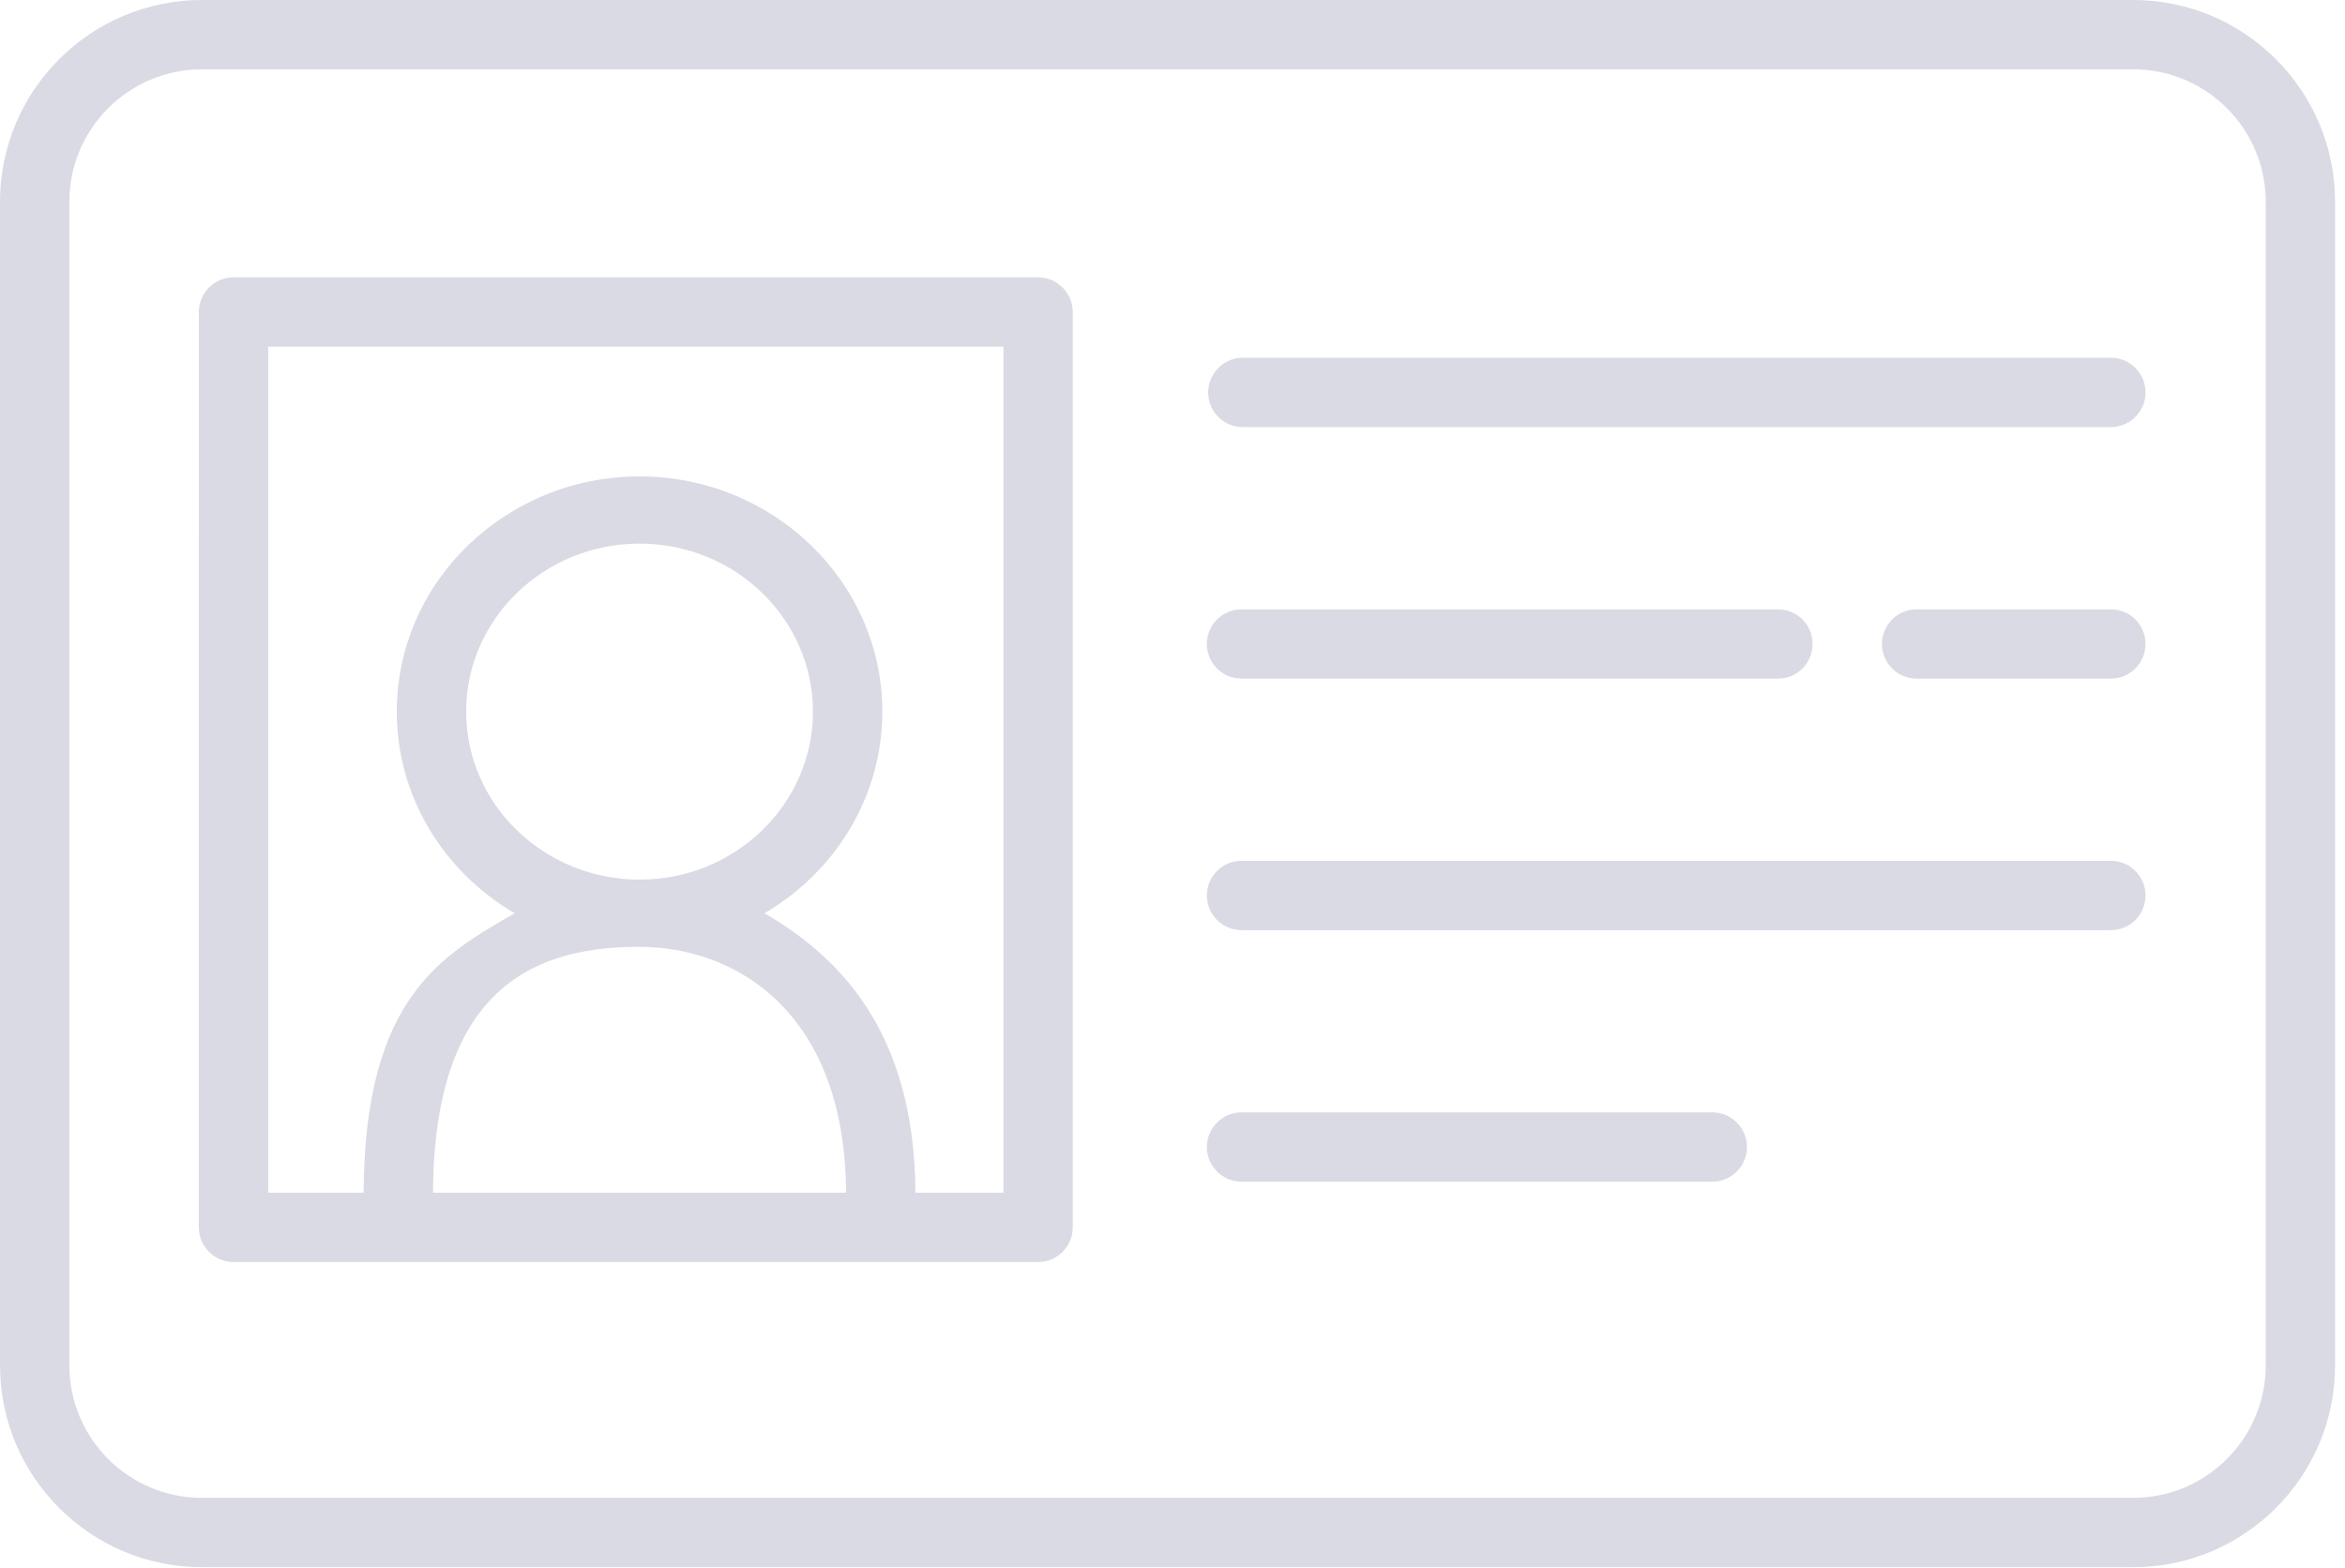
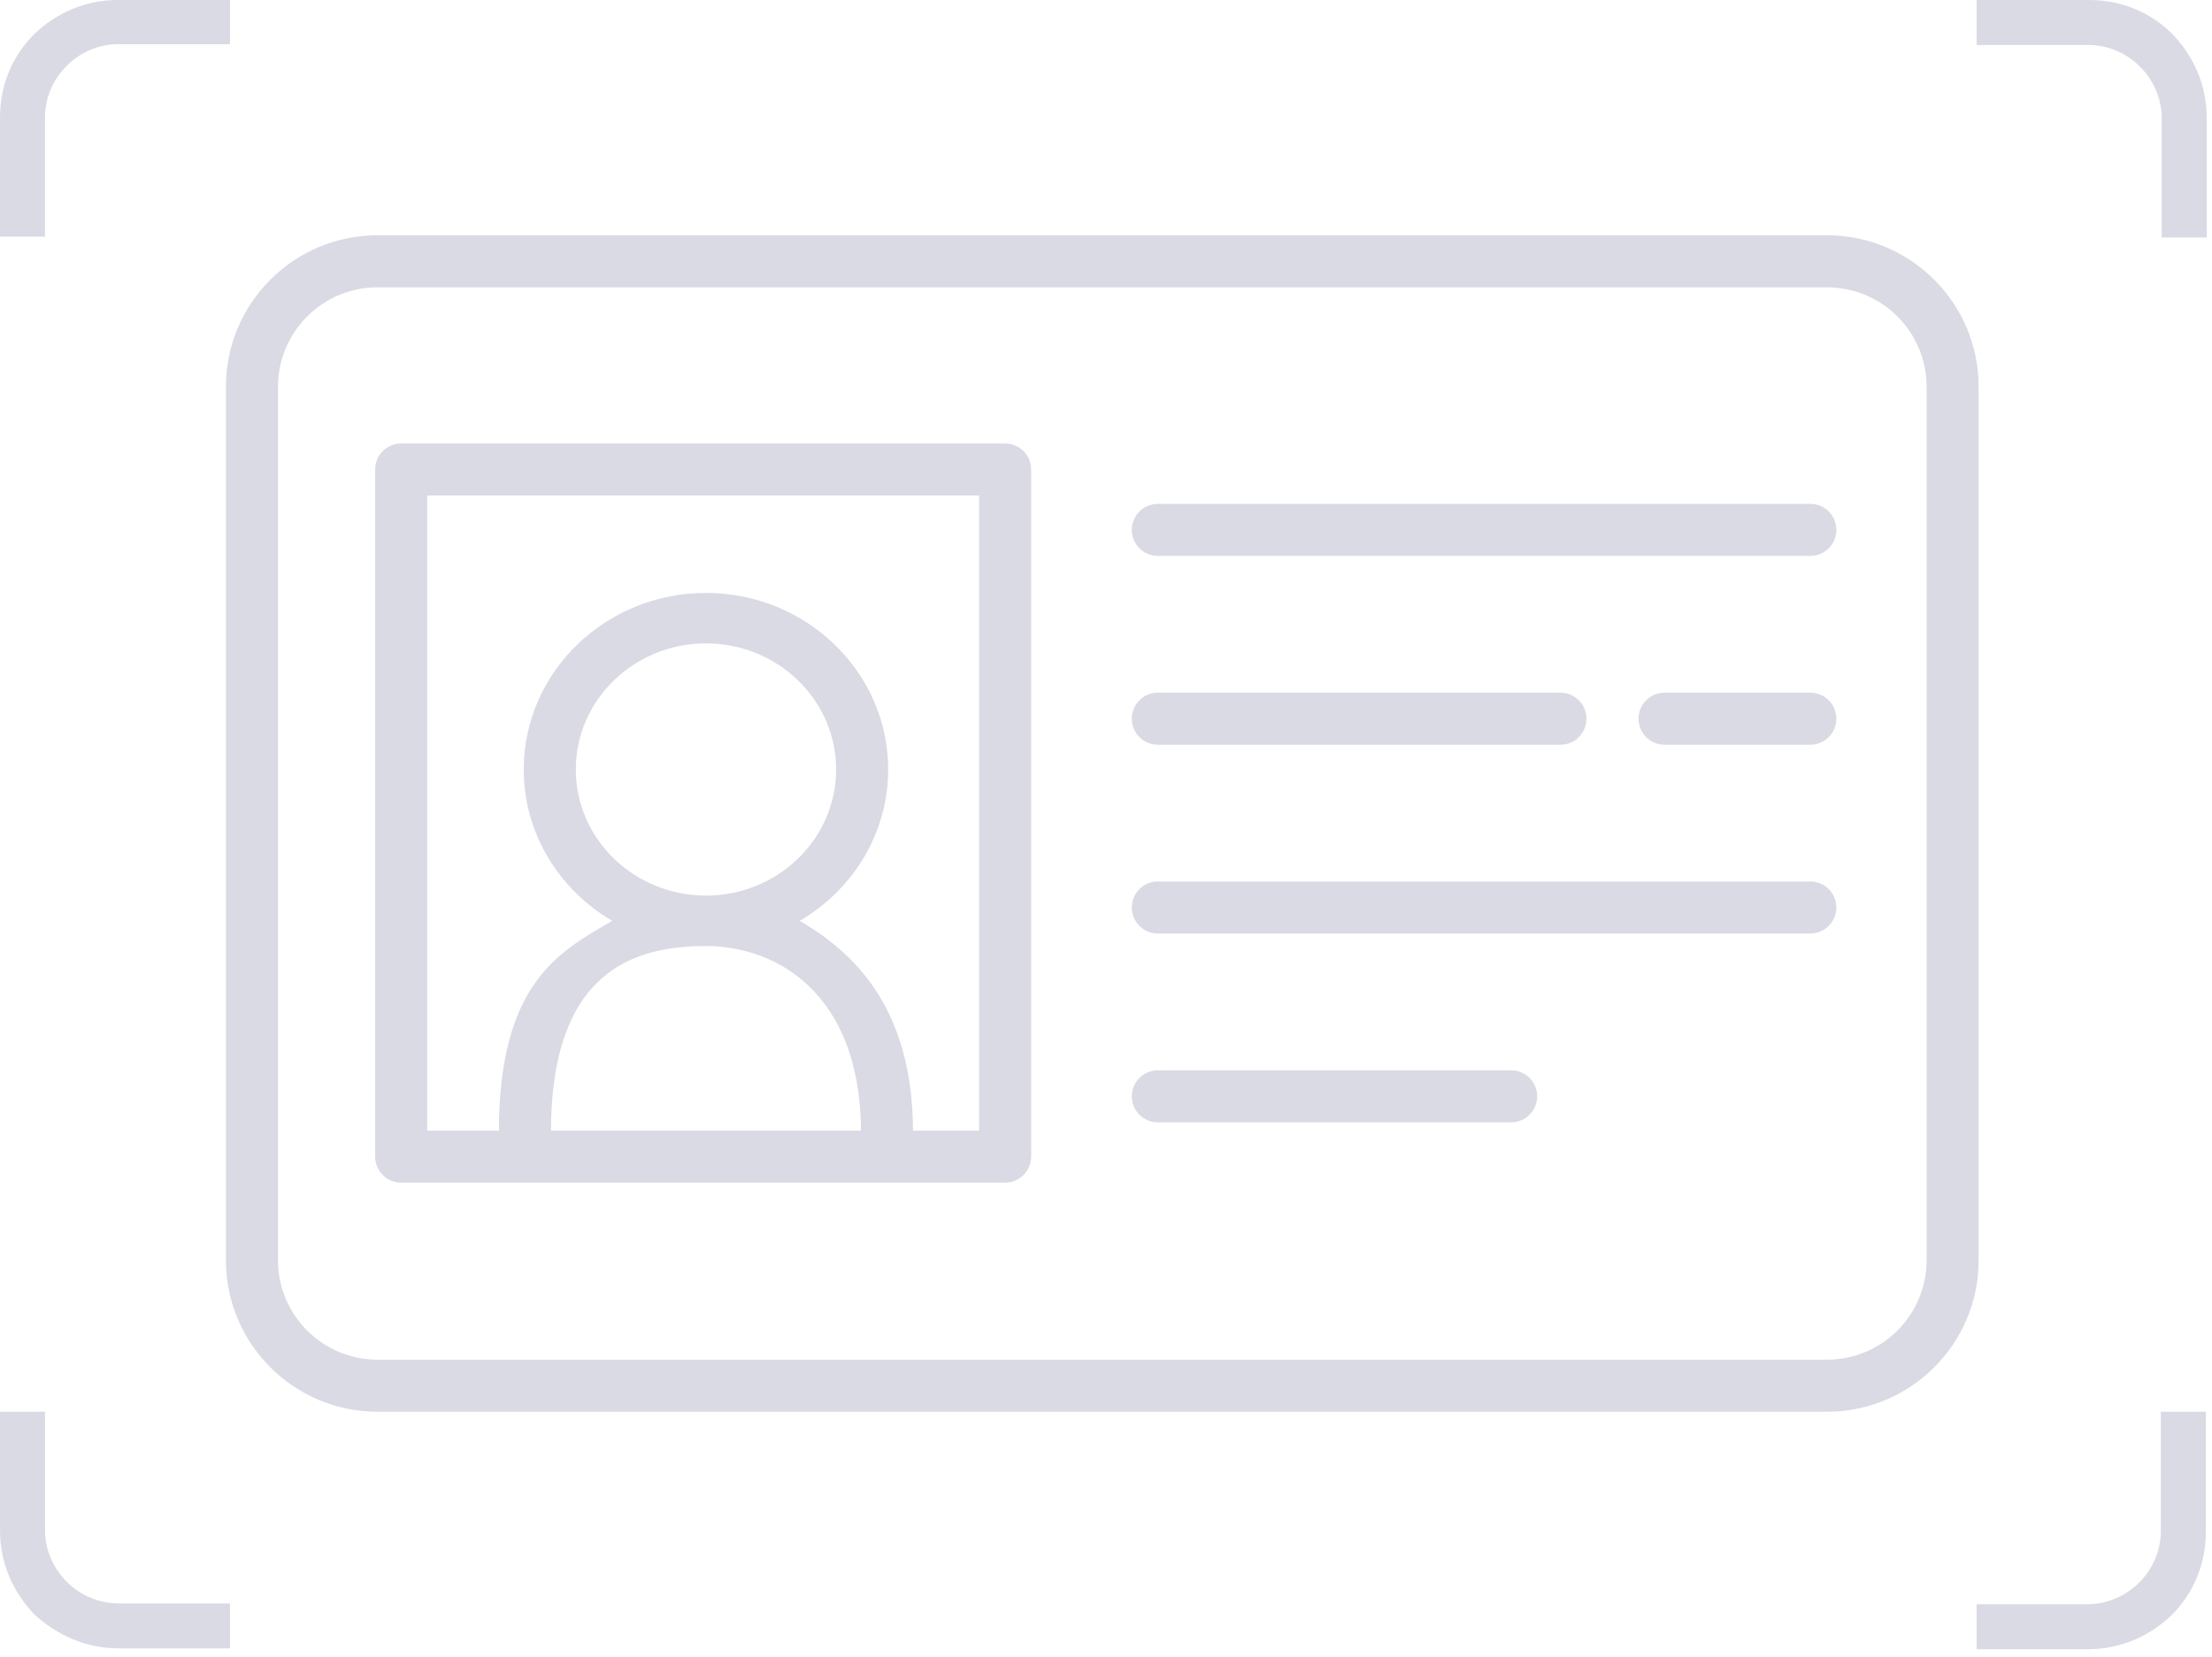
- <svg xmlns="http://www.w3.org/2000/svg" width="187" height="125" viewBox="0 0 187 125" fill="none">
-   <path d="M170.115 0H16.093C7.22 0 0 7.22 0 16.095v92.81C0 117.78 7.22 125 16.093 125h154.022c8.874 0 16.094-7.22 16.094-16.095v-92.81C186.209 7.22 178.989 0 170.115 0zm10.564 108.905c0 5.825-4.74 10.564-10.564 10.564H16.093c-5.823 0-10.562-4.739-10.562-10.564v-92.81C5.53 10.27 10.27 5.53 16.093 5.53h154.022c5.824 0 10.564 4.739 10.564 10.564v92.81z" fill="#DADAE4" />
-   <path d="M82.78 22.122H18.623a2.766 2.766 0 0 0-2.766 2.766v17.699c0 1.527 2.633 0 2.633 0s2.899 1.527 2.899 0V27.653h58.628V95.13H21.388V42.587c0-1.528-2.9 0-2.9 0s-2.632-1.528-2.632 0v55.309a2.767 2.767 0 0 0 2.766 2.766H82.78a2.767 2.767 0 0 0 2.765-2.766V24.888a2.766 2.766 0 0 0-2.766-2.766zM168.328 28.535H99.006a2.767 2.767 0 0 0 0 5.53h69.322a2.765 2.765 0 1 0 0-5.53zM168.327 48.598h-15.486a2.765 2.765 0 1 0 0 5.53h15.486a2.765 2.765 0 0 0 0-5.53zM99.006 54.128h42.772a2.765 2.765 0 0 0 0-5.53H99.006a2.765 2.765 0 1 0 0 5.53zM168.328 68.66H99.006a2.765 2.765 0 1 0 0 5.53h69.322a2.765 2.765 0 0 0 0-5.53zM136.617 88.723h-37.61a2.765 2.765 0 1 0 0 5.53h37.61a2.766 2.766 0 0 0 0-5.53z" fill="#DADAE4" />
-   <path d="M29 95.32C29 96.8 30.239 98 31.766 98s2.766-1.2 2.766-2.68c0-17.188 8.844-19.799 16.469-19.799 7.624 0 16.468 5.171 16.468 19.8 0 1.48 1.238 2.679 2.765 2.679C71.761 98 73 96.8 73 95.32c0-13.348-6.413-19.194-12.04-22.48 5.627-3.284 9.399-9.262 9.399-16.08C70.359 46.416 61.674 38 51 38c-10.675 0-19.36 8.416-19.36 18.76 0 6.818 3.774 12.796 9.4 16.08C35.416 76.127 29 79.413 29 95.32zm8.173-38.56c0-7.39 6.203-13.4 13.828-13.4 7.624 0 13.827 6.01 13.827 13.4 0 7.39-6.203 13.4-13.827 13.4-7.625 0-13.828-6.01-13.828-13.4z" fill="#DADAE4" />
+ <svg xmlns="http://www.w3.org/2000/svg" width="235" height="176" viewBox="0 0 235 176" fill="none">
+   <path d="M194.115 25H40.093C31.22 25 24 32.22 24 41.095v92.81C24 142.78 31.22 150 40.093 150h154.022c8.874 0 16.094-7.22 16.094-16.095v-92.81c0-8.875-7.22-16.095-16.094-16.095zm10.564 108.905c0 5.825-4.74 10.564-10.564 10.564H40.093c-5.823 0-10.562-4.739-10.562-10.564v-92.81c0-5.825 4.739-10.564 10.562-10.564h154.022c5.824 0 10.564 4.739 10.564 10.564v92.81z" fill="#DADAE4" />
+   <path d="M106.78 47.122H42.622a2.766 2.766 0 0 0-2.766 2.766v17.699c0 1.527 2.633 0 2.633 0s2.899 1.527 2.899 0V52.653h58.628v67.478H45.388V67.587c0-1.528-2.9 0-2.9 0s-2.632-1.528-2.632 0v55.309a2.767 2.767 0 0 0 2.766 2.766h64.158a2.767 2.767 0 0 0 2.767-2.766V49.888a2.766 2.766 0 0 0-2.767-2.766zM192.328 53.535h-69.322a2.765 2.765 0 0 0 0 5.53h69.322a2.765 2.765 0 1 0 0-5.53zM192.327 73.598h-15.486a2.765 2.765 0 1 0 0 5.53h15.486a2.765 2.765 0 0 0 0-5.53zM123.006 79.128h42.772a2.765 2.765 0 0 0 0-5.53h-42.772a2.765 2.765 0 1 0 0 5.53zM192.328 93.66h-69.322a2.765 2.765 0 1 0 0 5.53h69.322a2.765 2.765 0 0 0 0-5.53zM160.617 113.723h-37.611a2.765 2.765 0 1 0 0 5.53h37.611a2.766 2.766 0 0 0 0-5.53z" fill="#DADAE4" />
+   <path d="M53 120.321c0 1.48 1.239 2.679 2.766 2.679s2.766-1.199 2.766-2.679c0-17.189 8.844-19.8 16.469-19.8 7.624 0 16.468 5.171 16.468 19.8 0 1.48 1.238 2.679 2.765 2.679 1.527 0 2.766-1.199 2.766-2.679 0-13.349-6.413-19.195-12.04-22.48 5.627-3.285 9.399-9.263 9.399-16.081C94.359 71.416 85.674 63 75 63c-10.675 0-19.36 8.416-19.36 18.76 0 6.818 3.774 12.796 9.4 16.08C59.416 101.127 53 104.413 53 120.322zm8.173-38.561c0-7.39 6.203-13.4 13.828-13.4 7.624 0 13.827 6.01 13.827 13.4 0 7.39-6.203 13.4-13.827 13.4-7.625 0-13.828-6.01-13.828-13.4zM229.566 162.661c0 2.124-.885 4.072-2.302 5.489-1.416 1.416-3.364 2.302-5.489 2.302H210v4.781h11.864c3.453 0 6.551-1.417 8.853-3.63 2.302-2.302 3.63-5.401 3.63-8.854V150h-4.781v12.661zM7.083 168.061c-1.417-1.416-2.302-3.364-2.302-5.489V150H0v12.661c0 3.453 1.417 6.551 3.63 8.853 2.39 2.214 5.49 3.63 8.942 3.63h11.864v-4.781H12.572c-2.125 0-4.073-.885-5.49-2.302zM230.806 3.63C228.504 1.328 225.405 0 221.952 0H210v4.78h11.864c2.125 0 4.072.886 5.489 2.303 1.417 1.416 2.302 3.364 2.302 5.49v12.66h4.781v-12.75c0-3.452-1.417-6.551-3.63-8.853zM3.63 3.63C1.328 5.932 0 9.03 0 12.484v12.66h4.78v-12.66c0-2.125.886-4.073 2.303-5.49 1.416-1.416 3.364-2.302 5.49-2.302h11.863V0H12.483C9.031 0 5.932 1.417 3.63 3.63z" fill="#DADAE4" />
</svg>
